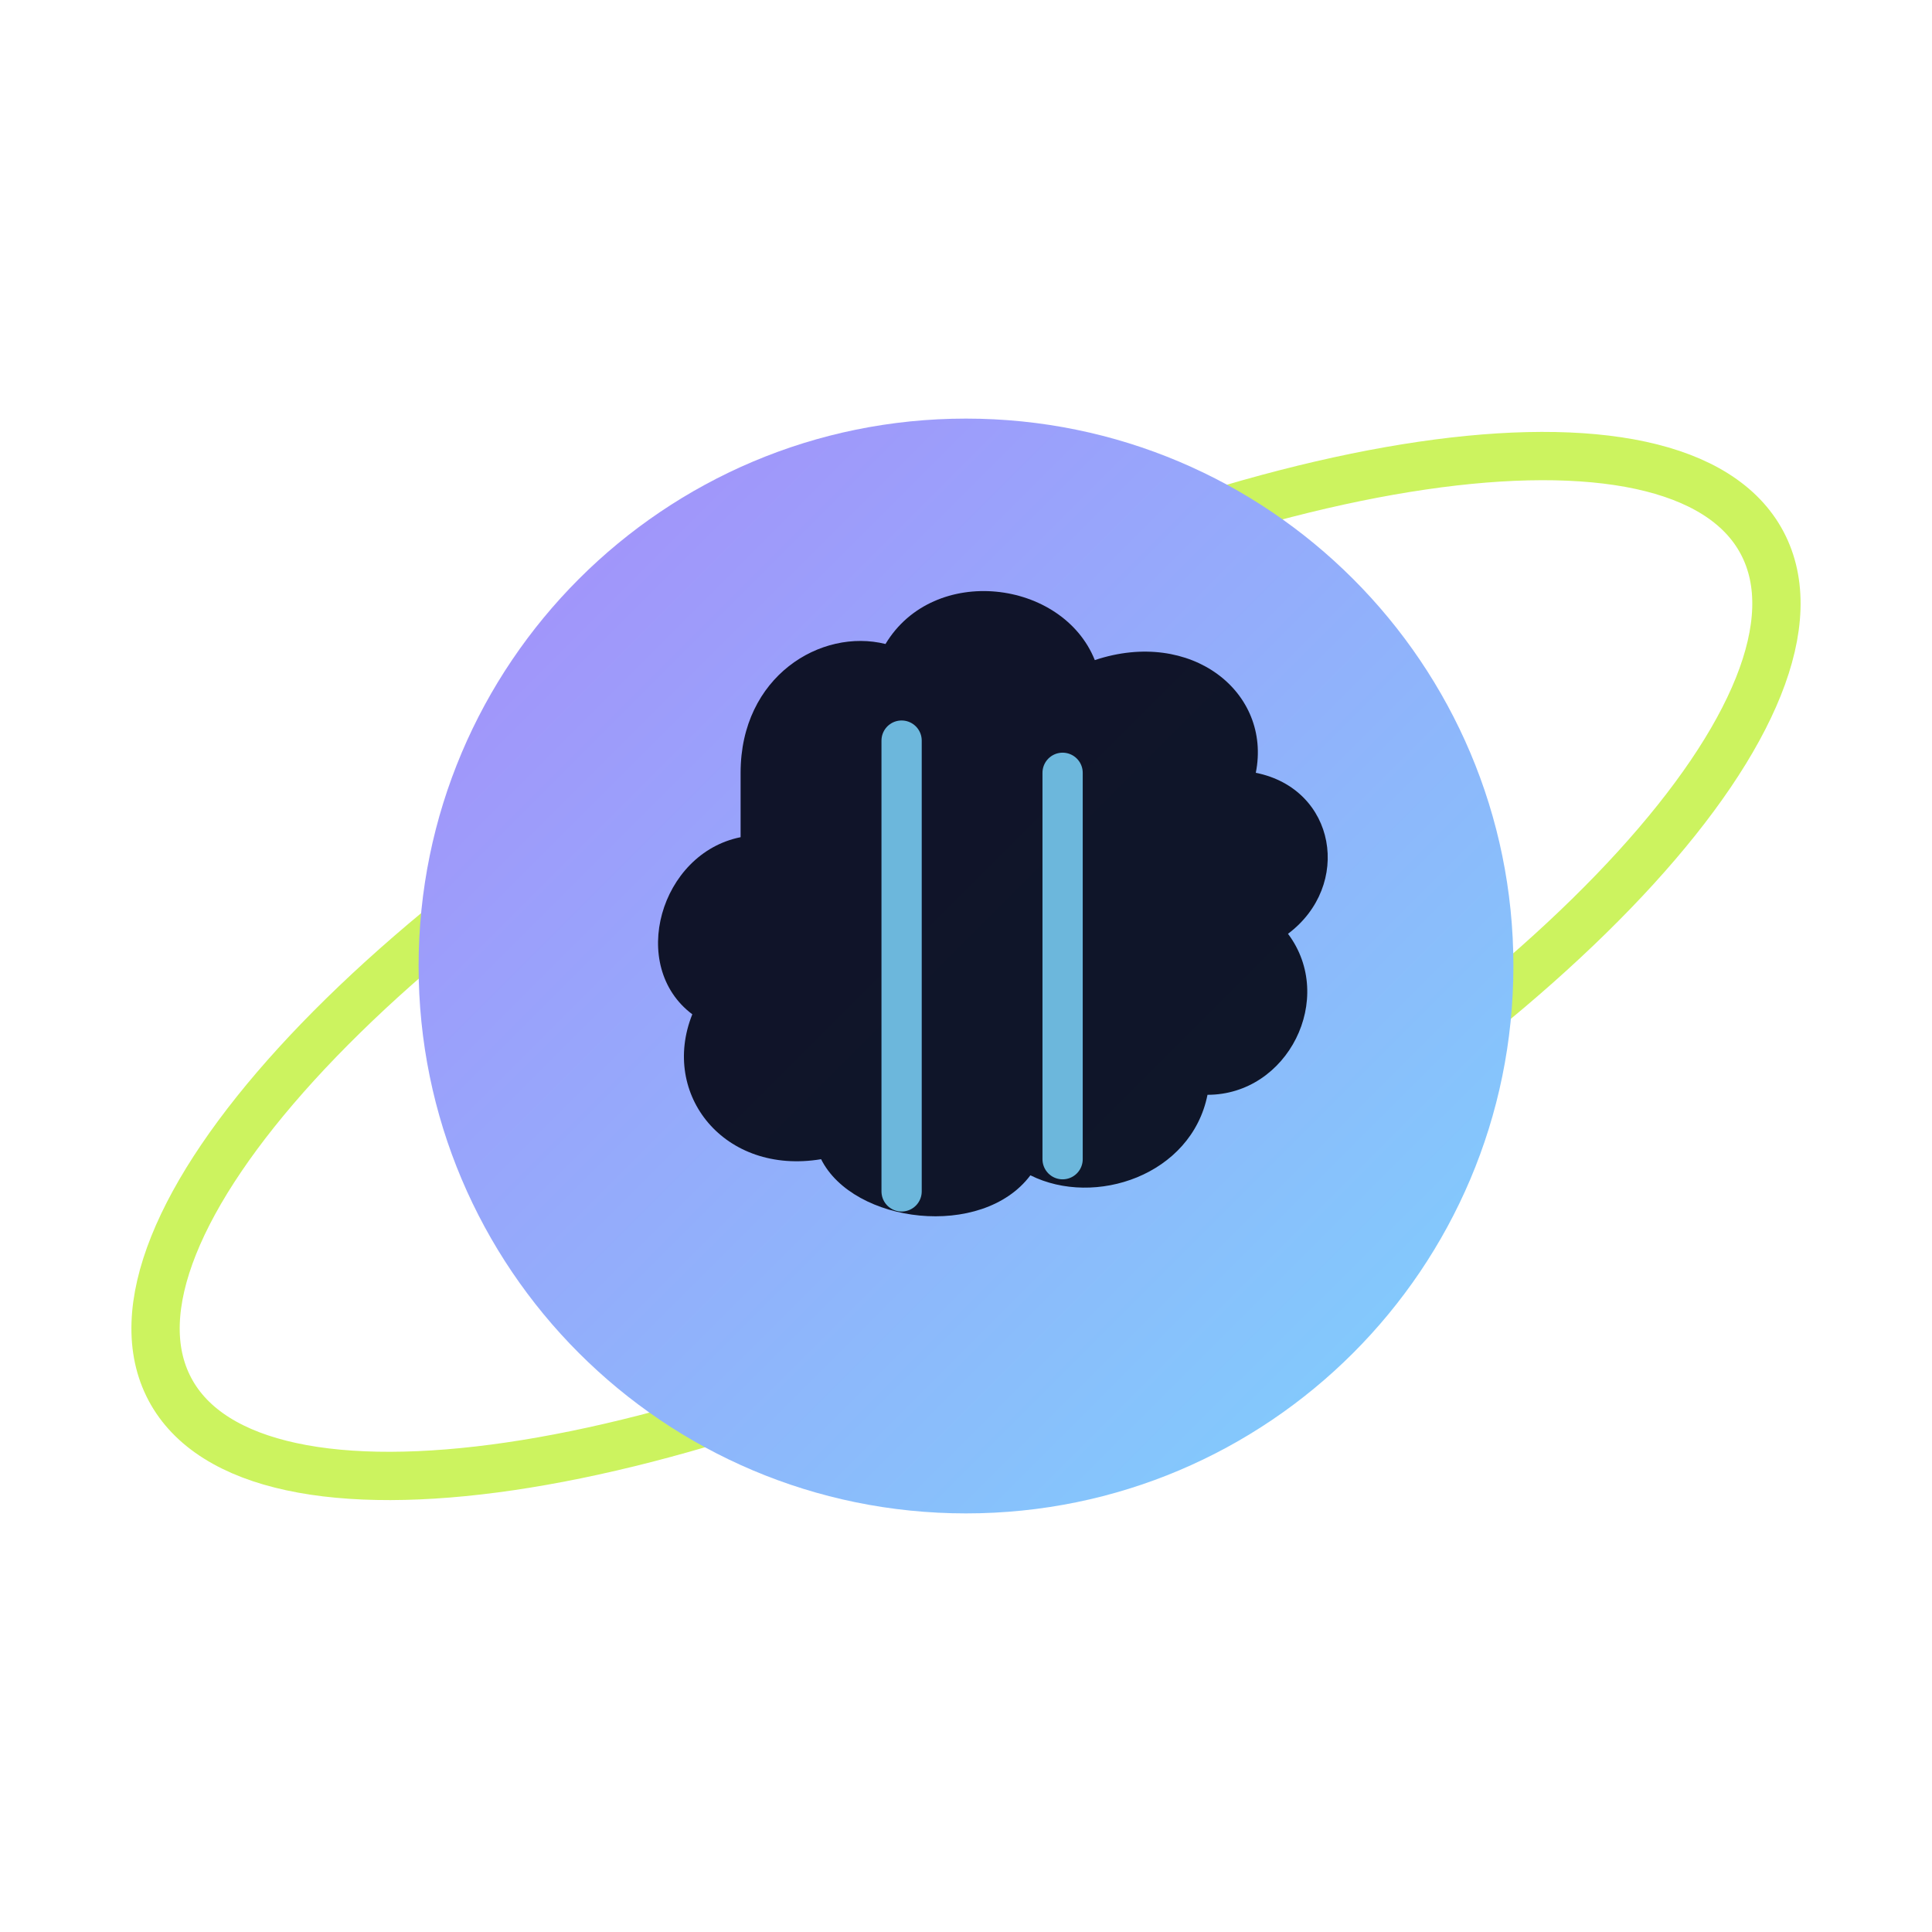
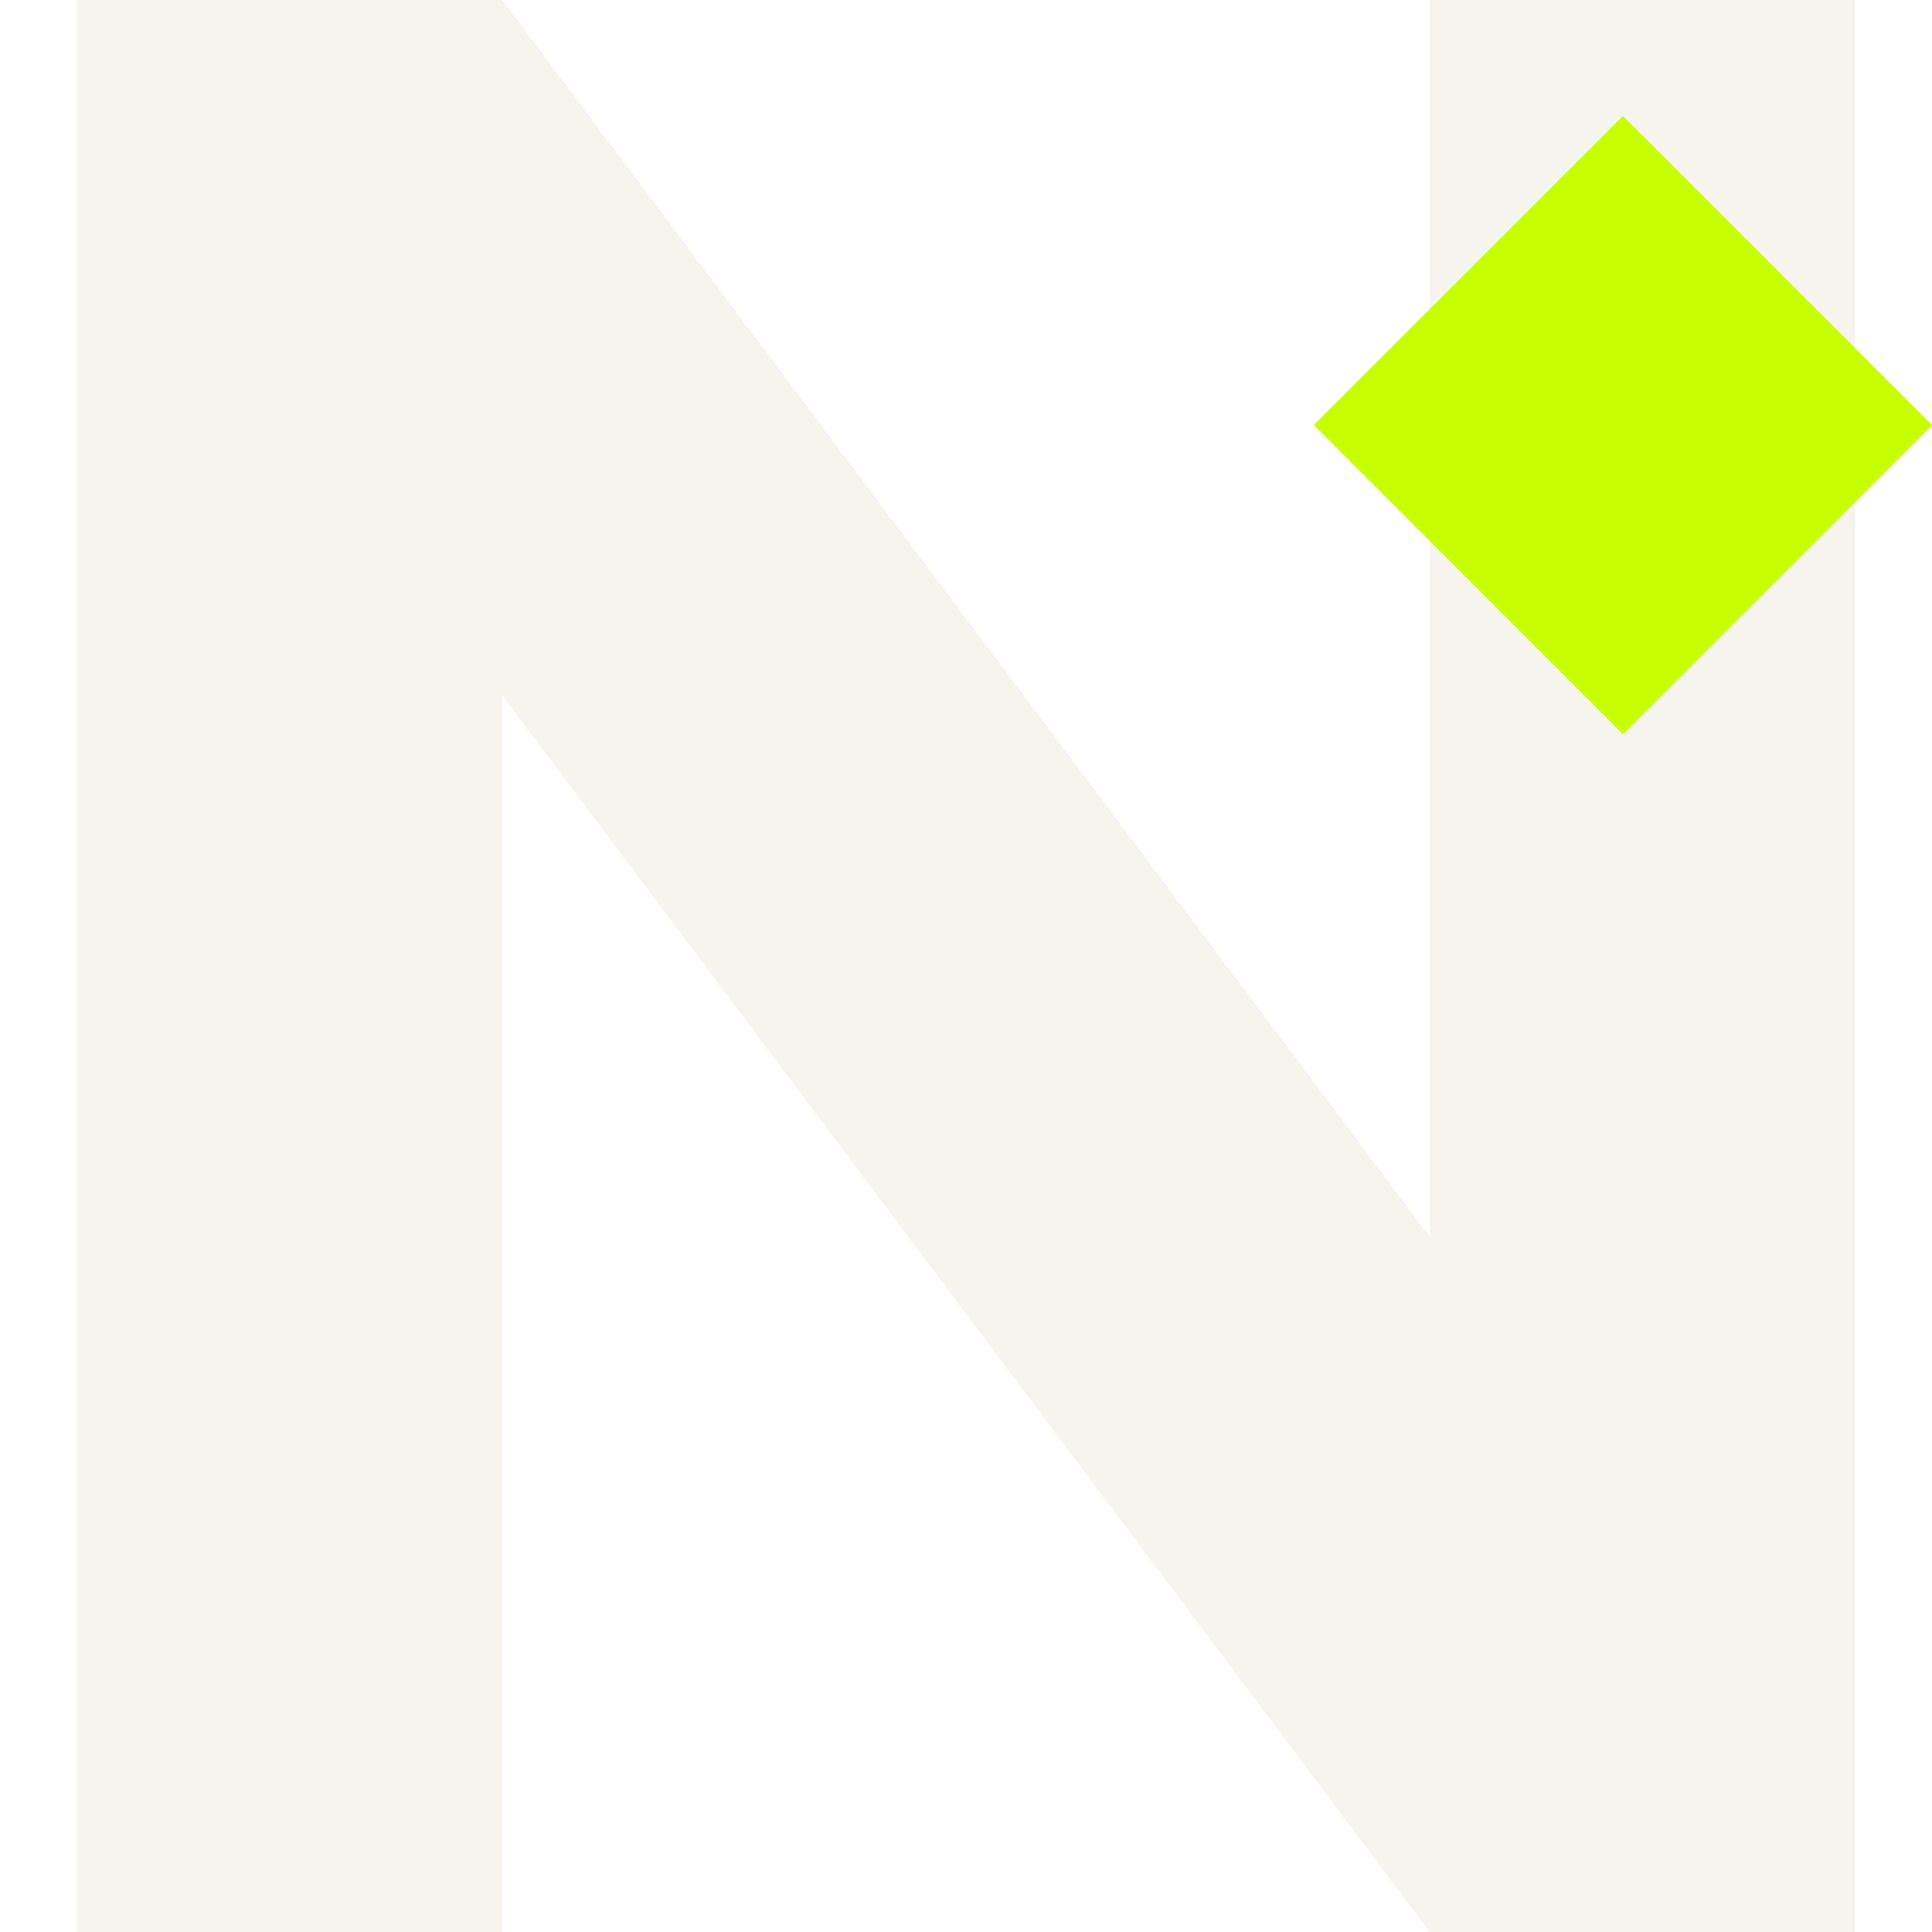
- <svg xmlns="http://www.w3.org/2000/svg" viewBox="0 0 120 120" width="120" height="120">
-   <defs>
-     <linearGradient id="nvrg" x1="0" y1="0" x2="1" y2="1">
-       <stop offset="0" stop-color="#a78bfa" />
-       <stop offset="1" stop-color="#7dd3fc" />
-     </linearGradient>
-   </defs>
-   <ellipse cx="60" cy="60" rx="56" ry="20" fill="none" stroke="#c6f24e" stroke-width="3" opacity=".9" transform="rotate(-28 60 60)" />
-   <circle cx="60" cy="60" r="34" fill="url(#nvrg)" />
-   <path d="M46 48c0-6 5-9 9-8 3-5 11-4 13 1 6-2 11 2 10 7 5 1 6 7 2 10 3 4 0 10-5 10-1 5-7 7-11 5-3 4-11 3-13-1-6 1-10-4-8-9-4-3-2-10 3-11z" fill="#040817" opacity=".92" />
-   <path d="M56 46v28M66 48v24" stroke="#7dd3fc" stroke-width="2.5" stroke-linecap="round" opacity=".85" />
+ <svg xmlns="http://www.w3.org/2000/svg" viewBox="0 0 100 100" width="100" height="100" role="img" aria-label="NVR mark">
+   <path d="M4 100 V0 H26 L74 64 V0 H96 V100 H74 L26 36 V100 Z" fill="#F5F5EE" />
+   <path d="M84 6 L100 22 L84 38 L68 22 Z" fill="#C7FF00" />
</svg>
